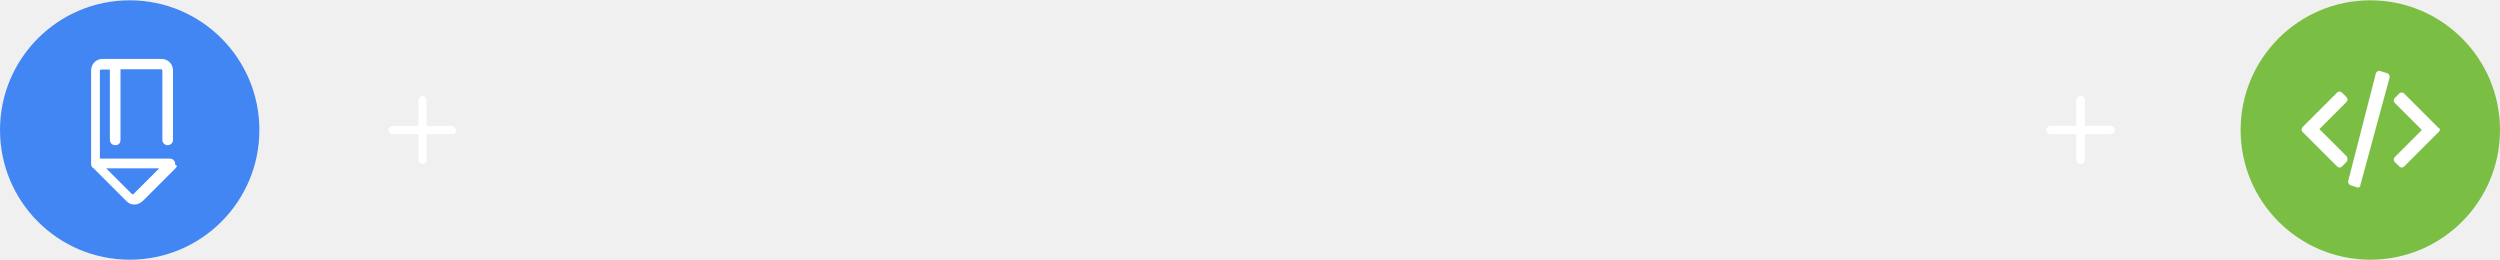
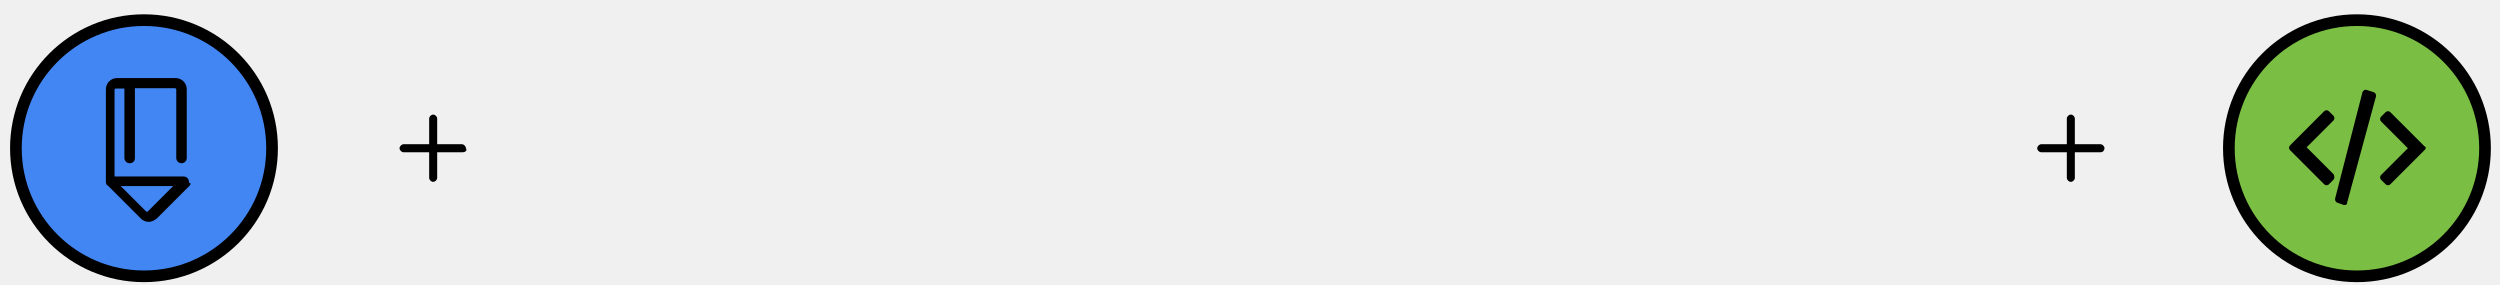
- <svg xmlns="http://www.w3.org/2000/svg" version="1.1" id="图层_1" x="0px" y="0px" viewBox="0 911.1 800 83.1" enable-background="new 0 911.1 800 83.1" xml:space="preserve">
+ <svg xmlns="http://www.w3.org/2000/svg" version="1.1" id="图层_1" x="0px" y="0px" viewBox="0 911.1 810 92.1" enable-background="new 0 911.1 800 83.1" xml:space="preserve" width="810" height="92.1">
  <defs id="defs1004">
	
	
+ 
+ 	
+ 	
</defs>
-   <circle style="fill:#4286f4;fill-opacity:1" id="circle983" r="41.5" cy="952.7" cx="41.5" />
-   <path style="fill:#ffffff" id="path985" d="m 56.058,963.558 c 0,-0.9 -0.7,-1.7 -1.7,-1.7 h -22.4 v -28.1 c 0,-0.2 0.2,-0.4 0.4,-0.4 h 2.8 v 22.5 c 0,0.9 0.7,1.7 1.7,1.7 1.1,0 1.7,-0.7 1.7,-1.7 v -22.6 h 13 c 0.2,0 0.4,0.2 0.4,0.4 v 22.2 c 0,0.9 0.7,1.7 1.7,1.7 0.9,0 1.7,-0.7 1.7,-1.7 v -22.2 c 0,-2.2 -1.7,-3.7 -3.7,-3.7 h -18.8 c -2.2,0 -3.7,1.7 -3.7,3.7 v 30 c 0,0.2 0,0.4 0.2,0.7 0,0.2 0.2,0.4 0.4,0.4 l 10.7,10.7 c 0.7,0.7 1.5,1.1 2.6,1.1 0.9,0 1.7,-0.4 2.6,-1.1 l 10.6,-10.6 c 0.2,-0.2 0.2,-0.4 0.4,-0.7 -0.6,-0.2 -0.6,-0.4 -0.6,-0.6 z m -13.4,9.7 c 0,0 -0.2,0 -0.4,0 l -8.3,-8.3 h 17 z" />
-   <g id="g993">
-     <circle fill="#7ABF43" cx="758.5" cy="952.7" r="41.5" id="circle989" />
-     <path fill="#FFFFFF" d="M780.4,953.3l-11.1,11.1c-0.4,0.4-1.1,0.4-1.5,0l-1.5-1.5c-0.4-0.4-0.4-1.1,0-1.5l8.7-8.7l-8.7-8.7   c-0.4-0.4-0.4-1.1,0-1.5l1.5-1.5c0.4-0.4,1.1-0.4,1.5,0l11.1,11.1C780.9,952.2,780.9,952.9,780.4,953.3z M754.3,971.1l-2-0.7   c-0.7-0.2-0.9-0.7-0.9-1.3l8.9-34.6c0.2-0.4,0.7-0.9,1.3-0.7l2.2,0.7c0.7,0.2,0.9,0.7,0.9,1.3l-9.4,34.6   C755.4,970.9,755,971.1,754.3,971.1z M750.9,962.9l-1.5,1.5c-0.4,0.4-1.1,0.4-1.5,0l-11.1-11.1c-0.4-0.4-0.4-1.1,0-1.5l11.1-11.1   c0.4-0.4,1.1-0.4,1.5,0l1.5,1.5c0.4,0.4,0.4,1.1,0,1.5l-8.7,8.7l8.7,8.7C751.3,961.8,751.3,962.4,750.9,962.9z" id="path991" />
-   </g>
-   <path fill="#FFFFFF" d="M675.4,954h-8.3v8.3c0,0.7-0.7,1.3-1.3,1.3c-0.7,0-1.3-0.7-1.3-1.3V954h-8.3c-0.7,0-1.3-0.7-1.3-1.3  s0.7-1.3,1.3-1.3h8.3v-8.3c0-0.7,0.7-1.3,1.3-1.3c0.7,0,1.3,0.7,1.3,1.3v8.3h8.3c0.7,0,1.3,0.7,1.3,1.3S676.3,954,675.4,954z" id="path995" />
-   <path fill="#FFFFFF" d="M144.8,954h-8.3v8.3c0,0.7-0.7,1.3-1.3,1.3c-0.7,0-1.3-0.7-1.3-1.3V954h-8.3c-0.7,0-1.3-0.7-1.3-1.3  s0.7-1.3,1.3-1.3h8.3v-8.3c0-0.7,0.7-1.3,1.3-1.3c0.7,0,1.3,0.7,1.3,1.3v8.3h8c0.7,0,1.3,0.7,1.3,1.3  C146.3,953.3,145.7,954,144.8,954z" id="path997" />
-   <path fill="#FFFFFF" d="M675.4,954h-8.3v8.3c0,0.7-0.7,1.3-1.3,1.3c-0.7,0-1.3-0.7-1.3-1.3V954h-8.3c-0.7,0-1.3-0.7-1.3-1.3  s0.7-1.3,1.3-1.3h8.3v-8.3c0-0.7,0.7-1.3,1.3-1.3c0.7,0,1.3,0.7,1.3,1.3v8.3h8.3c0.7,0,1.3,0.7,1.3,1.3S676.3,954,675.4,954z" id="path999" />
+   <circle style="fill:#4286f4;fill-opacity:1;stroke:#000000;stroke-width:3.78;stroke-miterlimit:4;stroke-dasharray:none;stroke-opacity:1" id="circle983" r="41.5" cy="959.125" cx="46.65" />
+   <path style="fill:#000000;stroke:none;stroke-width:1.701;stroke-miterlimit:4;stroke-dasharray:none;stroke-opacity:1" id="path985" d="m 61.209,969.983 c 0,-0.9 -0.7,-1.7 -1.7,-1.7 h -22.4 v -28.1 c 0,-0.2 0.2,-0.4 0.4,-0.4 h 2.8 v 22.5 c 0,0.9 0.7,1.7 1.7,1.7 1.1,0 1.7,-0.7 1.7,-1.7 v -22.6 h 13 c 0.2,0 0.4,0.2 0.4,0.4 v 22.2 c 0,0.9 0.7,1.7 1.7,1.7 0.9,0 1.7,-0.7 1.7,-1.7 v -22.2 c 0,-2.2 -1.7,-3.7 -3.7,-3.7 h -18.8 c -2.2,0 -3.7,1.7 -3.7,3.7 v 30 c 0,0.2 0,0.4 0.2,0.7 0,0.2 0.2,0.4 0.4,0.4 l 10.7,10.7 c 0.7,0.7 1.5,1.1 2.6,1.1 0.9,0 1.7,-0.4 2.6,-1.1 l 10.6,-10.6 c 0.2,-0.2 0.2,-0.4 0.4,-0.7 -0.6,-0.2 -0.6,-0.4 -0.6,-0.6 z m -13.4,9.7 c 0,0 -0.2,0 -0.4,0 l -8.3,-8.3 h 17 z" />
+   <circle style="fill:#7abf43;stroke:#000000;stroke-width:3.78;stroke-miterlimit:4;stroke-dasharray:none;stroke-opacity:1" id="circle989" r="41.5" cy="959.125" cx="763.65" />
+   <path style="fill:#000000;stroke:none;stroke-width:1.701;stroke-miterlimit:4;stroke-dasharray:none;stroke-opacity:1" id="path991" d="m 785.55,959.725 -11.1,11.1 c -0.4,0.4 -1.1,0.4 -1.5,0 l -1.5,-1.5 c -0.4,-0.4 -0.4,-1.1 0,-1.5 l 8.7,-8.7 -8.7,-8.7 c -0.4,-0.4 -0.4,-1.1 0,-1.5 l 1.5,-1.5 c 0.4,-0.4 1.1,-0.4 1.5,0 l 11.1,11.1 c 0.5,0.1 0.5,0.8 0,1.2 z m -26.1,17.8 -2,-0.7 c -0.7,-0.2 -0.9,-0.7 -0.9,-1.3 l 8.9,-34.6 c 0.2,-0.4 0.7,-0.9 1.3,-0.7 l 2.2,0.7 c 0.7,0.2 0.9,0.7 0.9,1.3 l -9.4,34.6 c 0.1,0.5 -0.3,0.7 -1,0.7 z m -3.4,-8.2 -1.5,1.5 c -0.4,0.4 -1.1,0.4 -1.5,0 l -11.1,-11.1 c -0.4,-0.4 -0.4,-1.1 0,-1.5 l 11.1,-11.1 c 0.4,-0.4 1.1,-0.4 1.5,0 l 1.5,1.5 c 0.4,0.4 0.4,1.1 0,1.5 l -8.7,8.7 8.7,8.7 c 0.4,0.7 0.4,1.3 0,1.8 z" />
+   <path d="m 680.55,960.425 h -8.3 v 8.3 c 0,0.7 -0.7,1.3 -1.3,1.3 -0.7,0 -1.3,-0.7 -1.3,-1.3 v -8.3 h -8.3 c -0.7,0 -1.3,-0.7 -1.3,-1.3 0,-0.6 0.7,-1.3 1.3,-1.3 h 8.3 v -8.3 c 0,-0.7 0.7,-1.3 1.3,-1.3 0.7,0 1.3,0.7 1.3,1.3 v 8.3 h 8.3 c 0.7,0 1.3,0.7 1.3,1.3 0,0.6 -0.4,1.3 -1.3,1.3 z" id="path995" style="fill:#000000;stroke:none;stroke-width:1.002;stroke-miterlimit:4;stroke-dasharray:none;stroke-opacity:1" />
+   <path d="m 149.95,960.425 h -8.3 v 8.3 c 0,0.7 -0.7,1.3 -1.3,1.3 -0.7,0 -1.3,-0.7 -1.3,-1.3 v -8.3 h -8.3 c -0.7,0 -1.3,-0.7 -1.3,-1.3 0,-0.6 0.7,-1.3 1.3,-1.3 h 8.3 v -8.3 c 0,-0.7 0.7,-1.3 1.3,-1.3 0.7,0 1.3,0.7 1.3,1.3 v 8.3 h 8 c 0.7,0 1.3,0.7 1.3,1.3 0.5,0.6 -0.1,1.3 -1,1.3 z" id="path997" style="fill:#000000;stroke:none;stroke-width:0;stroke-miterlimit:4;stroke-dasharray:none;stroke-opacity:1;fill-opacity:1" />
</svg>
